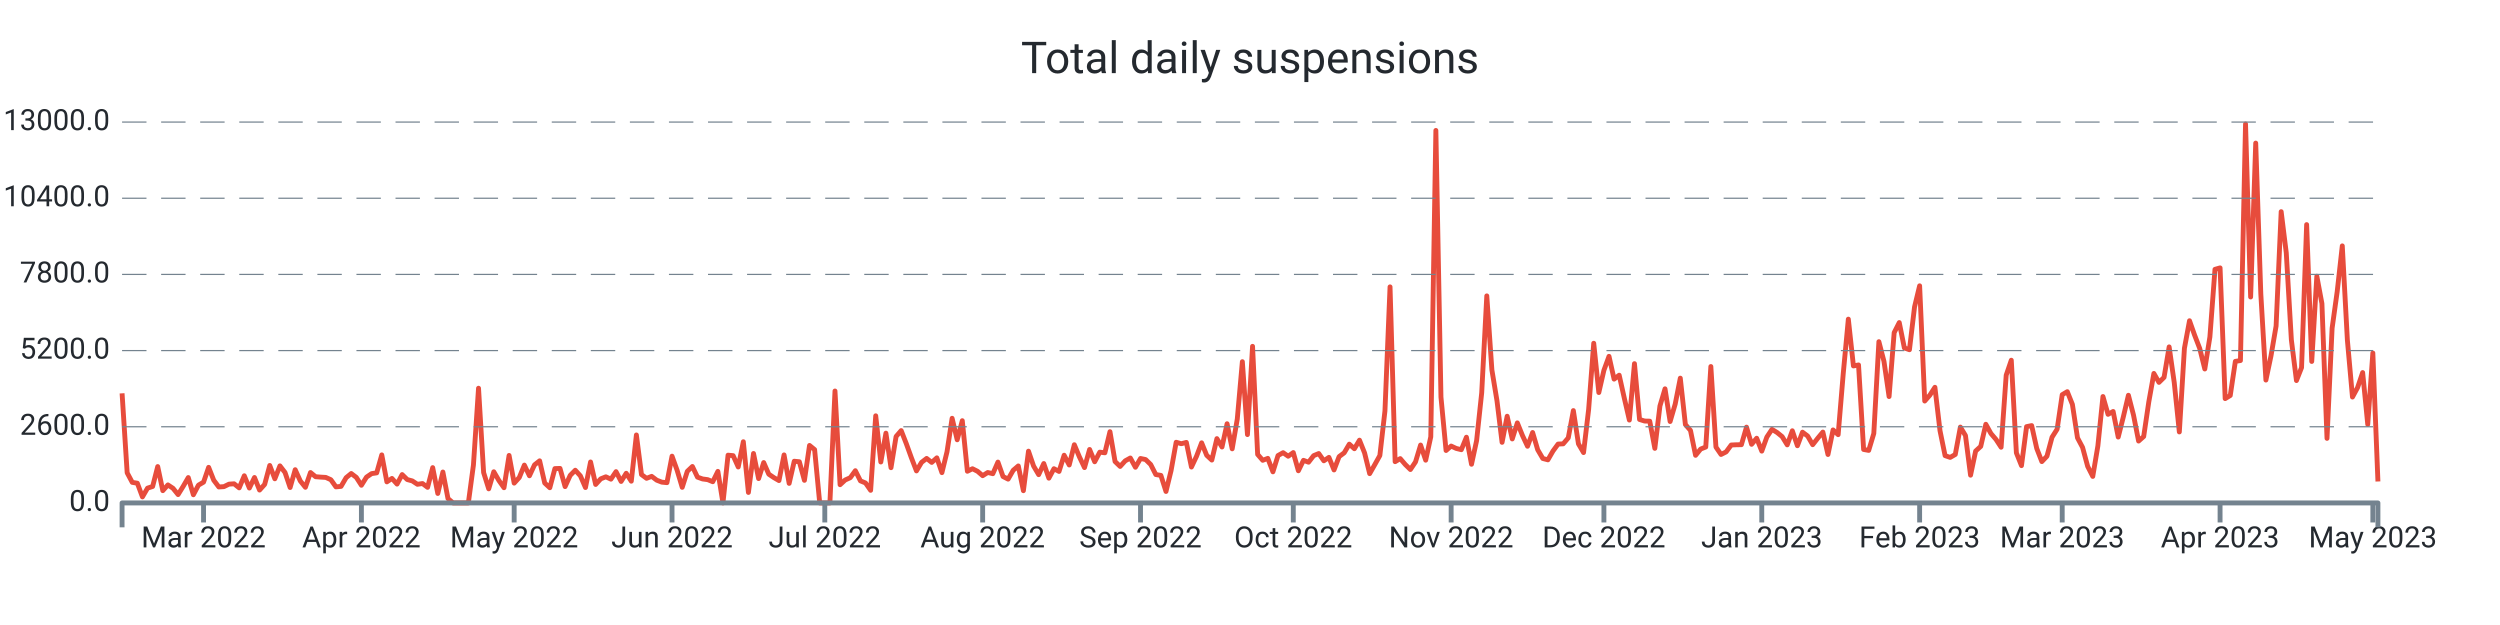
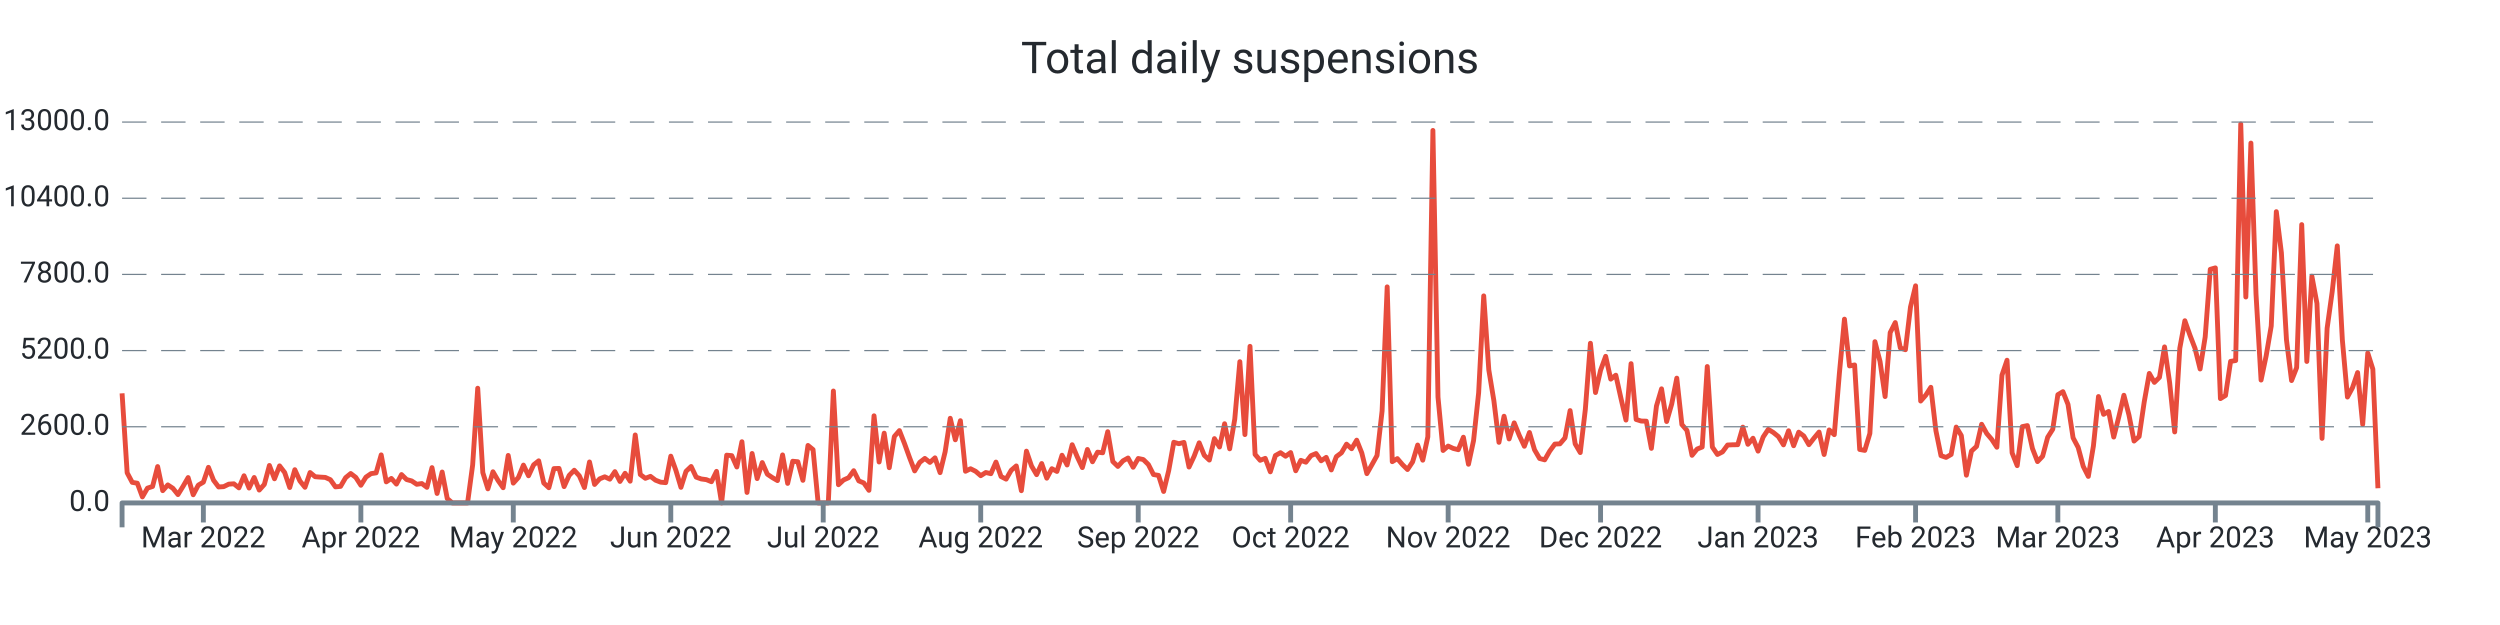
<svg xmlns="http://www.w3.org/2000/svg" width="1024.0" height="256.0" viewBox="0 0 1024.0 256.0" preserveAspectRatio="xMidYMid meet">
-   <path stroke="#e74c3c" stroke-linejoin="round" d="M 50.0 161.108 L 50 161.108L 52.086 193.664L 54.172 197.576L 56.257 197.924L 58.343 203.528L 60.429 199.94L 62.515 199.268L 64.6 191.108L 66.686 200.972L 68.772 198.62L 70.858 200L 72.944 202.58L 75.029 199.208L 77.115 195.608L 79.201 202.652L 81.287 198.716L 83.372 197.492L 85.458 191.42L 87.544 196.688L 89.63 199.46L 91.716 199.328L 93.801 198.308L 95.887 198.164L 97.973 199.832L 100.059 194.876L 102.144 199.904L 104.23 195.584L 106.316 200.732L 108.402 198.416L 110.488 190.652L 112.573 196.112L 114.659 190.82L 116.745 193.532L 118.831 199.688L 120.916 192.392L 123.002 197L 125.088 199.592L 127.174 193.544L 129.26 195.26L 131.345 195.428L 133.431 195.548L 135.517 196.484L 137.603 199.424L 139.688 199.22L 141.774 195.656L 143.86 193.952L 145.946 195.536L 148.032 198.764L 150.117 195.428L 152.203 194L 154.289 193.688L 156.375 186.32L 158.46 197.372L 160.546 195.968L 162.632 198.284L 164.718 194.384L 166.804 196.424L 168.889 196.988L 170.975 198.368L 173.061 198.056L 175.147 199.616L 177.233 191.54L 179.318 202.124L 181.404 193.34L 183.49 204.2L 185.576 206L 187.661 206L 189.747 206L 191.833 206L 193.919 190.472L 196.005 159.02L 198.09 193.568L 200.176 200.228L 202.262 193.232L 204.348 196.82L 206.433 199.772L 208.519 186.548L 210.605 197.888L 212.691 195.596L 214.777 190.508L 216.862 194.876L 218.948 190.4L 221.034 188.756L 223.12 197.852L 225.205 199.772L 227.291 191.936L 229.377 191.864L 231.463 199.316L 233.549 194.72L 235.634 192.608L 237.72 194.9L 239.806 199.7L 241.892 189.224L 243.977 198.428L 246.063 196.136L 248.149 195.296L 250.235 196.268L 252.321 193.184L 254.406 197.204L 256.492 193.856L 258.578 197.096L 260.664 178.16L 262.749 194.372L 264.835 195.92L 266.921 195.116L 269.007 196.688L 271.093 197.492L 273.178 197.696L 275.264 186.848L 277.35 192.644L 279.436 199.616L 281.521 193.052L 283.607 191.072L 285.693 195.44L 287.779 196.184L 289.865 196.46L 291.95 197.312L 294.036 193.076L 296.122 206L 298.208 186.44L 300.293 186.632L 302.379 191.276L 304.465 180.932L 306.551 201.704L 308.637 185.744L 310.722 196.028L 312.808 189.464L 314.894 194.228L 316.98 195.632L 319.065 196.844L 321.151 186.332L 323.237 197.996L 325.323 188.924L 327.409 189.128L 329.494 196.748L 331.58 182.456L 333.666 184.16L 335.752 206L 337.837 206L 339.923 206L 342.009 160.16L 344.095 198.536L 346.181 196.604L 348.266 195.668L 350.352 192.8L 352.438 196.964L 354.524 197.828L 356.609 200.84L 358.695 170.312L 360.781 189.236L 362.867 177.428L 364.953 191.564L 367.038 178.784L 369.124 176.372L 371.21 181.7L 373.296 187.472L 375.381 192.884L 377.467 189.38L 379.553 187.772L 381.639 189.404L 383.725 187.532L 385.81 193.592L 387.896 185.036L 389.982 171.332L 392.068 180.14L 394.153 172.316L 396.239 193.028L 398.325 191.996L 400.411 193.052L 402.497 194.84L 404.582 193.532L 406.668 194.024L 408.754 189.272L 410.84 195.188L 412.926 196.256L 415.011 192.62L 417.097 190.844L 419.183 200.984L 421.269 184.796L 423.354 190.88L 425.44 194.42L 427.526 189.86L 429.612 195.86L 431.698 191.984L 433.783 193.1L 435.869 186.464L 437.955 190.46L 440.041 182.156L 442.126 187.136L 444.212 191.528L 446.298 184.1L 448.384 189.14L 450.47 185.204L 452.555 185.468L 454.641 176.816L 456.727 189.044L 458.813 191.048L 460.898 188.756L 462.984 187.592L 465.07 191.396L 467.156 187.796L 469.242 188.228L 471.327 190.268L 473.413 194.372L 475.499 194.72L 477.585 201.308L 479.67 192.752L 481.756 181.148L 483.842 181.748L 485.928 181.208L 488.014 191.3L 490.099 186.884L 492.185 181.376L 494.271 186.5L 496.357 188.444L 498.442 179.66L 500.528 183.092L 502.614 173.564L 504.7 183.836L 506.786 171.668L 508.871 148.148L 510.957 178.004L 513.043 141.86L 515.129 186.128L 517.214 188.54L 519.3 187.748L 521.386 193.256L 523.472 186.596L 525.558 185.42L 527.643 186.872L 529.729 185.372L 531.815 192.824L 533.901 188.552L 535.986 189.32L 538.072 186.632L 540.158 185.768L 542.244 188.744L 544.33 187.34L 546.415 192.488L 548.501 187.028L 550.587 185.468L 552.673 181.928L 554.758 183.8L 556.844 180.296L 558.93 185.516L 561.016 194L 563.102 190.328L 565.187 186.584L 567.273 168.32L 569.359 117.5L 571.445 189.104L 573.53 187.844L 575.616 190.28L 577.702 192.32L 579.788 189.2L 581.874 182.288L 583.959 188.492L 586.045 178.916L 588.131 53.432L 590.217 162.656L 592.302 184.52L 594.388 182.708L 596.474 183.68L 598.56 184.196L 600.646 179.084L 602.731 190.16L 604.817 180.476L 606.903 160.916L 608.989 121.196L 611.074 151.508L 613.16 164.132L 615.246 181.184L 617.332 170.492L 619.418 179.792L 621.503 173.204L 623.589 178.352L 625.675 182.792L 627.761 177.152L 629.847 184.232L 631.932 187.796L 634.018 188.348L 636.104 184.736L 638.19 181.892L 640.275 181.796L 642.361 179.36L 644.447 168.176L 646.533 181.808L 648.619 185.372L 650.704 167.708L 652.79 140.6L 654.876 160.784L 656.962 151.664L 659.047 145.952L 661.133 155.288L 663.219 153.68L 665.305 163.04L 667.391 172.064L 669.476 148.952L 671.562 171.812L 673.648 172.46L 675.734 172.508L 677.819 183.644L 679.905 166.304L 681.991 159.26L 684.077 172.652L 686.163 165.5L 688.248 154.892L 690.334 173.888L 692.42 176.3L 694.506 186.5L 696.591 183.932L 698.677 183.104L 700.763 150.128L 702.849 183.116L 704.935 186.152L 707.02 185.096L 709.106 182.276L 711.192 182.18L 713.278 182.144L 715.363 174.956L 717.449 181.988L 719.535 179.504L 721.621 184.784L 723.707 179L 725.792 175.868L 727.878 177.14L 729.964 178.832L 732.05 182.216L 734.135 176.444L 736.221 182.576L 738.307 177.02L 740.393 178.58L 742.479 182.144L 744.564 179.48L 746.65 176.972L 748.736 186.164L 750.822 176.096L 752.907 178.04L 754.993 152.996L 757.079 130.724L 759.165 149.888L 761.251 149.48L 763.336 184.1L 765.422 184.484L 767.508 177.56L 769.594 139.952L 771.679 148.028L 773.765 162.428L 775.851 136.244L 777.937 132.128L 780.023 142.508L 782.108 143.252L 784.194 125.732L 786.28 117.068L 788.366 164.264L 790.451 161.876L 792.537 158.636L 794.623 176.408L 796.709 186.632L 798.795 187.352L 800.88 186.152L 802.966 174.932L 805.052 178.388L 807.138 194.636L 809.223 184.748L 811.309 182.84L 813.395 173.78L 815.481 177.56L 817.567 179.996L 819.652 183.188L 821.738 153.68L 823.824 147.548L 825.91 185.504L 827.995 190.724L 830.081 174.752L 832.167 174.32L 834.253 183.692L 836.339 189.068L 838.424 186.884L 840.51 179.096L 842.596 175.808L 844.682 161.672L 846.767 160.424L 848.853 165.632L 850.939 179.336L 853.025 183.272L 855.111 191.024L 857.196 195.14L 859.282 182.684L 861.368 162.416L 863.454 169.712L 865.54 168.536L 867.625 179.024L 869.711 170.768L 871.797 161.9L 873.883 170.012L 875.968 180.656L 878.054 178.796L 880.14 164.648L 882.226 152.96L 884.312 156.62L 886.397 154.568L 888.483 142.088L 890.569 156.704L 892.655 176.924L 894.74 142.652L 896.826 131.372L 898.912 137.276L 900.998 142.7L 903.084 151.136L 905.169 138.02L 907.255 110.324L 909.341 109.724L 911.427 163.268L 913.512 161.996L 915.598 148.016L 917.684 147.68L 919.77 50.792L 921.856 121.652L 923.941 58.616L 926.027 120.38L 928.113 155.672L 930.199 145.76L 932.284 133.544L 934.37 86.696L 936.456 103.568L 938.542 139.208L 940.628 155.876L 942.713 150.584L 944.799 92L 946.885 148.052L 948.971 113.132L 951.056 124.316L 953.142 179.552L 955.228 134.456L 957.314 119.444L 959.4 100.712L 961.485 139.292L 963.571 162.632L 965.657 158.768L 967.743 152.6L 969.828 173.828L 971.914 144.596L 974 197.216" stroke-width="2.0" fill="none" />
+   <path stroke="#e74c3c" stroke-linejoin="round" d="M 50.0 161.108 L 50 161.108L 52.081 193.664L 54.162 197.576L 56.243 197.924L 58.324 203.528L 60.405 199.94L 62.486 199.268L 64.568 191.108L 66.649 200.972L 68.73 198.62L 70.811 200L 72.892 202.58L 74.973 199.208L 77.054 195.608L 79.135 202.652L 81.216 198.716L 83.297 197.492L 85.378 191.42L 87.459 196.688L 89.541 199.46L 91.622 199.328L 93.703 198.308L 95.784 198.164L 97.865 199.832L 99.946 194.876L 102.027 199.904L 104.108 195.584L 106.189 200.732L 108.27 198.416L 110.351 190.652L 112.432 196.112L 114.514 190.82L 116.595 193.532L 118.676 199.688L 120.757 192.392L 122.838 197L 124.919 199.592L 127 193.544L 129.081 195.26L 131.162 195.428L 133.243 195.548L 135.324 196.484L 137.405 199.424L 139.486 199.22L 141.568 195.656L 143.649 193.952L 145.73 195.536L 147.811 198.764L 149.892 195.428L 151.973 194L 154.054 193.688L 156.135 186.32L 158.216 197.372L 160.297 195.968L 162.378 198.284L 164.459 194.384L 166.541 196.424L 168.622 196.988L 170.703 198.368L 172.784 198.056L 174.865 199.616L 176.946 191.54L 179.027 202.124L 181.108 193.34L 183.189 204.2L 185.27 206L 187.351 206L 189.432 206L 191.514 206L 193.595 190.472L 195.676 159.02L 197.757 193.568L 199.838 200.228L 201.919 193.232L 204 196.82L 206.081 199.772L 208.162 186.548L 210.243 197.888L 212.324 195.596L 214.405 190.508L 216.486 194.876L 218.568 190.4L 220.649 188.756L 222.73 197.852L 224.811 199.772L 226.892 191.936L 228.973 191.864L 231.054 199.316L 233.135 194.72L 235.216 192.608L 237.297 194.9L 239.378 199.7L 241.459 189.224L 243.541 198.428L 245.622 196.136L 247.703 195.296L 249.784 196.268L 251.865 193.184L 253.946 197.204L 256.027 193.856L 258.108 197.096L 260.189 178.16L 262.27 194.372L 264.351 195.92L 266.432 195.116L 268.514 196.688L 270.595 197.492L 272.676 197.696L 274.757 186.848L 276.838 192.644L 278.919 199.616L 281 193.052L 283.081 191.072L 285.162 195.44L 287.243 196.184L 289.324 196.46L 291.405 197.312L 293.486 193.076L 295.568 206L 297.649 186.44L 299.73 186.632L 301.811 191.276L 303.892 180.932L 305.973 201.704L 308.054 185.744L 310.135 196.028L 312.216 189.464L 314.297 194.228L 316.378 195.632L 318.459 196.844L 320.541 186.332L 322.622 197.996L 324.703 188.924L 326.784 189.128L 328.865 196.748L 330.946 182.456L 333.027 184.16L 335.108 206L 337.189 206L 339.27 206L 341.351 160.16L 343.432 198.536L 345.514 196.604L 347.595 195.668L 349.676 192.8L 351.757 196.964L 353.838 197.828L 355.919 200.84L 358 170.312L 360.081 189.236L 362.162 177.428L 364.243 191.564L 366.324 178.784L 368.405 176.372L 370.486 181.7L 372.568 187.472L 374.649 192.884L 376.73 189.38L 378.811 187.772L 380.892 189.404L 382.973 187.532L 385.054 193.592L 387.135 185.036L 389.216 171.332L 391.297 180.14L 393.378 172.316L 395.459 193.028L 397.541 191.996L 399.622 193.052L 401.703 194.84L 403.784 193.532L 405.865 194.024L 407.946 189.272L 410.027 195.188L 412.108 196.256L 414.189 192.62L 416.27 190.844L 418.351 200.984L 420.432 184.796L 422.514 190.88L 424.595 194.42L 426.676 189.86L 428.757 195.86L 430.838 191.984L 432.919 193.1L 435 186.464L 437.081 190.46L 439.162 182.156L 441.243 187.136L 443.324 191.528L 445.405 184.1L 447.486 189.14L 449.568 185.204L 451.649 185.468L 453.73 176.816L 455.811 189.044L 457.892 191.048L 459.973 188.756L 462.054 187.592L 464.135 191.396L 466.216 187.796L 468.297 188.228L 470.378 190.268L 472.459 194.372L 474.541 194.72L 476.622 201.308L 478.703 192.752L 480.784 181.148L 482.865 181.748L 484.946 181.208L 487.027 191.3L 489.108 186.884L 491.189 181.376L 493.27 186.5L 495.351 188.444L 497.432 179.66L 499.514 183.092L 501.595 173.564L 503.676 183.836L 505.757 171.668L 507.838 148.148L 509.919 178.004L 512 141.86L 514.081 186.128L 516.162 188.54L 518.243 187.748L 520.324 193.256L 522.405 186.596L 524.486 185.42L 526.568 186.872L 528.649 185.372L 530.73 192.824L 532.811 188.552L 534.892 189.32L 536.973 186.632L 539.054 185.768L 541.135 188.744L 543.216 187.34L 545.297 192.488L 547.378 187.028L 549.459 185.468L 551.541 181.928L 553.622 183.8L 555.703 180.296L 557.784 185.516L 559.865 194L 561.946 190.328L 564.027 186.584L 566.108 168.32L 568.189 117.5L 570.27 189.104L 572.351 187.844L 574.432 190.28L 576.514 192.32L 578.595 189.2L 580.676 182.288L 582.757 188.492L 584.838 178.916L 586.919 53.432L 589 162.656L 591.081 184.52L 593.162 182.708L 595.243 183.68L 597.324 184.196L 599.405 179.084L 601.486 190.16L 603.568 180.476L 605.649 160.916L 607.73 121.196L 609.811 151.508L 611.892 164.132L 613.973 181.184L 616.054 170.492L 618.135 179.792L 620.216 173.204L 622.297 178.352L 624.378 182.792L 626.459 177.152L 628.541 184.232L 630.622 187.796L 632.703 188.348L 634.784 184.736L 636.865 181.892L 638.946 181.796L 641.027 179.36L 643.108 168.176L 645.189 181.808L 647.27 185.372L 649.351 167.708L 651.432 140.6L 653.514 160.784L 655.595 151.664L 657.676 145.952L 659.757 155.288L 661.838 153.68L 663.919 163.04L 666 172.064L 668.081 148.952L 670.162 171.812L 672.243 172.46L 674.324 172.508L 676.405 183.644L 678.486 166.304L 680.568 159.26L 682.649 172.652L 684.73 165.5L 686.811 154.892L 688.892 173.888L 690.973 176.3L 693.054 186.5L 695.135 183.932L 697.216 183.104L 699.297 150.128L 701.378 183.116L 703.459 186.152L 705.541 185.096L 707.622 182.276L 709.703 182.18L 711.784 182.144L 713.865 174.956L 715.946 181.988L 718.027 179.504L 720.108 184.784L 722.189 179L 724.27 175.868L 726.351 177.14L 728.432 178.832L 730.514 182.216L 732.595 176.444L 734.676 182.576L 736.757 177.02L 738.838 178.58L 740.919 182.144L 743 179.48L 745.081 176.972L 747.162 186.164L 749.243 176.096L 751.324 178.04L 753.405 152.996L 755.486 130.724L 757.568 149.888L 759.649 149.48L 761.73 184.1L 763.811 184.484L 765.892 177.56L 767.973 139.952L 770.054 148.028L 772.135 162.428L 774.216 136.244L 776.297 132.128L 778.378 142.508L 780.459 143.252L 782.541 125.732L 784.622 117.068L 786.703 164.264L 788.784 161.876L 790.865 158.636L 792.946 176.408L 795.027 186.632L 797.108 187.352L 799.189 186.152L 801.27 174.932L 803.351 178.388L 805.432 194.636L 807.514 184.748L 809.595 182.84L 811.676 173.78L 813.757 177.56L 815.838 179.996L 817.919 183.188L 820 153.68L 822.081 147.548L 824.162 185.504L 826.243 190.724L 828.324 174.752L 830.405 174.32L 832.486 183.692L 834.568 189.068L 836.649 186.884L 838.73 179.096L 840.811 175.808L 842.892 161.672L 844.973 160.424L 847.054 165.632L 849.135 179.336L 851.216 183.272L 853.297 191.024L 855.378 195.14L 857.459 182.684L 859.541 162.416L 861.622 169.712L 863.703 168.536L 865.784 179.024L 867.865 170.768L 869.946 161.9L 872.027 170.012L 874.108 180.656L 876.189 178.796L 878.27 164.648L 880.351 152.96L 882.432 156.62L 884.514 154.568L 886.595 142.088L 888.676 156.704L 890.757 176.924L 892.838 142.652L 894.919 131.372L 897 137.276L 899.081 142.7L 901.162 151.136L 903.243 138.02L 905.324 110.324L 907.405 109.724L 909.486 163.268L 911.568 161.996L 913.649 148.016L 915.73 147.68L 917.811 50.792L 919.892 121.652L 921.973 58.616L 924.054 120.38L 926.135 155.672L 928.216 145.76L 930.297 133.544L 932.378 86.696L 934.459 103.568L 936.541 139.208L 938.622 155.876L 940.703 150.584L 942.784 92L 944.865 148.052L 946.946 113.132L 949.027 124.316L 951.108 179.552L 953.189 134.456L 955.27 119.444L 957.351 100.712L 959.432 139.292L 961.514 162.632L 963.595 158.768L 965.676 152.6L 967.757 173.828L 969.838 144.596L 971.919 151.208L 974 199.988" stroke-width="2.0" fill="none" />
  <text x="45.0" font-family="-apple-system, system-ui, BlinkMacSystemFont, Roboto" y="50.0" dominant-baseline="middle" text-anchor="end" font-size="12" fill="#24292f">13000.0</text>
  <path stroke="#74838f" stroke-dasharray="10 6" stroke-width="0.5" d="M 50.0 50.0 L 974.0 50.0" />
  <text x="45.0" font-family="-apple-system, system-ui, BlinkMacSystemFont, Roboto" y="81.2" dominant-baseline="middle" text-anchor="end" font-size="12" fill="#24292f">10400.0</text>
  <path stroke="#74838f" stroke-dasharray="10 6" stroke-width="0.5" d="M 50.0 81.2 L 974.0 81.2" />
  <text x="45.0" font-family="-apple-system, system-ui, BlinkMacSystemFont, Roboto" y="112.4" dominant-baseline="middle" text-anchor="end" font-size="12" fill="#24292f">7800.0</text>
  <path stroke="#74838f" stroke-dasharray="10 6" stroke-width="0.5" d="M 50.0 112.4 L 974.0 112.4" />
  <text x="45.0" font-family="-apple-system, system-ui, BlinkMacSystemFont, Roboto" y="143.6" dominant-baseline="middle" text-anchor="end" font-size="12" fill="#24292f">5200.0</text>
  <path stroke="#74838f" stroke-dasharray="10 6" stroke-width="0.5" d="M 50.0 143.6 L 974.0 143.6" />
  <text x="45.0" font-family="-apple-system, system-ui, BlinkMacSystemFont, Roboto" y="174.8" dominant-baseline="middle" text-anchor="end" font-size="12" fill="#24292f">2600.0</text>
  <path stroke="#74838f" stroke-dasharray="10 6" stroke-width="0.5" d="M 50.0 174.8 L 974.0 174.8" />
  <text x="45.0" font-family="-apple-system, system-ui, BlinkMacSystemFont, Roboto" y="206.0" dominant-baseline="middle" text-anchor="end" font-size="12" fill="#24292f">0.0</text>
-   <path stroke="#74838f" stroke-width="2.0" d="M 83.372 206.0 L 83.372 214.0" />
-   <text x="83.372" font-family="-apple-system, system-ui, BlinkMacSystemFont, Roboto" y="216.0" dominant-baseline="hanging" text-anchor="middle" font-size="12" fill="#24292f">Mar 2022</text>
-   <path stroke="#74838f" stroke-width="2.0" d="M 148.032 206.0 L 148.032 214.0" />
-   <text x="148.032" font-family="-apple-system, system-ui, BlinkMacSystemFont, Roboto" y="216.0" dominant-baseline="hanging" text-anchor="middle" font-size="12" fill="#24292f">Apr 2022</text>
-   <path stroke="#74838f" stroke-width="2.0" d="M 210.605 206.0 L 210.605 214.0" />
-   <text x="210.605" font-family="-apple-system, system-ui, BlinkMacSystemFont, Roboto" y="216.0" dominant-baseline="hanging" text-anchor="middle" font-size="12" fill="#24292f">May 2022</text>
-   <path stroke="#74838f" stroke-width="2.0" d="M 275.264 206.0 L 275.264 214.0" />
-   <text x="275.264" font-family="-apple-system, system-ui, BlinkMacSystemFont, Roboto" y="216.0" dominant-baseline="hanging" text-anchor="middle" font-size="12" fill="#24292f">Jun 2022</text>
-   <path stroke="#74838f" stroke-width="2.0" d="M 337.837 206.0 L 337.837 214.0" />
-   <text x="337.837" font-family="-apple-system, system-ui, BlinkMacSystemFont, Roboto" y="216.0" dominant-baseline="hanging" text-anchor="middle" font-size="12" fill="#24292f">Jul 2022</text>
-   <path stroke="#74838f" stroke-width="2.0" d="M 402.497 206.0 L 402.497 214.0" />
-   <text x="402.497" font-family="-apple-system, system-ui, BlinkMacSystemFont, Roboto" y="216.0" dominant-baseline="hanging" text-anchor="middle" font-size="12" fill="#24292f">Aug 2022</text>
-   <path stroke="#74838f" stroke-width="2.0" d="M 467.156 206.0 L 467.156 214.0" />
-   <text x="467.156" font-family="-apple-system, system-ui, BlinkMacSystemFont, Roboto" y="216.0" dominant-baseline="hanging" text-anchor="middle" font-size="12" fill="#24292f">Sep 2022</text>
-   <path stroke="#74838f" stroke-width="2.0" d="M 529.729 206.0 L 529.729 214.0" />
-   <text x="529.729" font-family="-apple-system, system-ui, BlinkMacSystemFont, Roboto" y="216.0" dominant-baseline="hanging" text-anchor="middle" font-size="12" fill="#24292f">Oct 2022</text>
-   <path stroke="#74838f" stroke-width="2.0" d="M 594.388 206.0 L 594.388 214.0" />
-   <text x="594.388" font-family="-apple-system, system-ui, BlinkMacSystemFont, Roboto" y="216.0" dominant-baseline="hanging" text-anchor="middle" font-size="12" fill="#24292f">Nov 2022</text>
-   <path stroke="#74838f" stroke-width="2.0" d="M 656.962 206.0 L 656.962 214.0" />
-   <text x="656.962" font-family="-apple-system, system-ui, BlinkMacSystemFont, Roboto" y="216.0" dominant-baseline="hanging" text-anchor="middle" font-size="12" fill="#24292f">Dec 2022</text>
-   <path stroke="#74838f" stroke-width="2.0" d="M 721.621 206.0 L 721.621 214.0" />
-   <text x="721.621" font-family="-apple-system, system-ui, BlinkMacSystemFont, Roboto" y="216.0" dominant-baseline="hanging" text-anchor="middle" font-size="12" fill="#24292f">Jan 2023</text>
-   <path stroke="#74838f" stroke-width="2.0" d="M 786.28 206.0 L 786.28 214.0" />
-   <text x="786.28" font-family="-apple-system, system-ui, BlinkMacSystemFont, Roboto" y="216.0" dominant-baseline="hanging" text-anchor="middle" font-size="12" fill="#24292f">Feb 2023</text>
-   <path stroke="#74838f" stroke-width="2.0" d="M 844.682 206.0 L 844.682 214.0" />
-   <text x="844.682" font-family="-apple-system, system-ui, BlinkMacSystemFont, Roboto" y="216.0" dominant-baseline="hanging" text-anchor="middle" font-size="12" fill="#24292f">Mar 2023</text>
-   <path stroke="#74838f" stroke-width="2.0" d="M 909.341 206.0 L 909.341 214.0" />
-   <text x="909.341" font-family="-apple-system, system-ui, BlinkMacSystemFont, Roboto" y="216.0" dominant-baseline="hanging" text-anchor="middle" font-size="12" fill="#24292f">Apr 2023</text>
-   <path stroke="#74838f" stroke-width="2.0" d="M 971.914 206.0 L 971.914 214.0" />
-   <text x="971.914" font-family="-apple-system, system-ui, BlinkMacSystemFont, Roboto" y="216.0" dominant-baseline="hanging" text-anchor="middle" font-size="12" fill="#24292f">May 2023</text>
+   <path stroke="#74838f" stroke-width="2.0" d="M 83.297 206.0 L 83.297 214.0" />
+   <text x="83.297" font-family="-apple-system, system-ui, BlinkMacSystemFont, Roboto" y="216.0" dominant-baseline="hanging" text-anchor="middle" font-size="12" fill="#24292f">Mar 2022</text>
+   <path stroke="#74838f" stroke-width="2.0" d="M 147.811 206.0 L 147.811 214.0" />
+   <text x="147.811" font-family="-apple-system, system-ui, BlinkMacSystemFont, Roboto" y="216.0" dominant-baseline="hanging" text-anchor="middle" font-size="12" fill="#24292f">Apr 2022</text>
+   <path stroke="#74838f" stroke-width="2.0" d="M 210.243 206.0 L 210.243 214.0" />
+   <text x="210.243" font-family="-apple-system, system-ui, BlinkMacSystemFont, Roboto" y="216.0" dominant-baseline="hanging" text-anchor="middle" font-size="12" fill="#24292f">May 2022</text>
+   <path stroke="#74838f" stroke-width="2.0" d="M 274.757 206.0 L 274.757 214.0" />
+   <text x="274.757" font-family="-apple-system, system-ui, BlinkMacSystemFont, Roboto" y="216.0" dominant-baseline="hanging" text-anchor="middle" font-size="12" fill="#24292f">Jun 2022</text>
+   <path stroke="#74838f" stroke-width="2.0" d="M 337.189 206.0 L 337.189 214.0" />
+   <text x="337.189" font-family="-apple-system, system-ui, BlinkMacSystemFont, Roboto" y="216.0" dominant-baseline="hanging" text-anchor="middle" font-size="12" fill="#24292f">Jul 2022</text>
+   <path stroke="#74838f" stroke-width="2.0" d="M 401.703 206.0 L 401.703 214.0" />
+   <text x="401.703" font-family="-apple-system, system-ui, BlinkMacSystemFont, Roboto" y="216.0" dominant-baseline="hanging" text-anchor="middle" font-size="12" fill="#24292f">Aug 2022</text>
+   <path stroke="#74838f" stroke-width="2.0" d="M 466.216 206.0 L 466.216 214.0" />
+   <text x="466.216" font-family="-apple-system, system-ui, BlinkMacSystemFont, Roboto" y="216.0" dominant-baseline="hanging" text-anchor="middle" font-size="12" fill="#24292f">Sep 2022</text>
+   <path stroke="#74838f" stroke-width="2.0" d="M 528.649 206.0 L 528.649 214.0" />
+   <text x="528.649" font-family="-apple-system, system-ui, BlinkMacSystemFont, Roboto" y="216.0" dominant-baseline="hanging" text-anchor="middle" font-size="12" fill="#24292f">Oct 2022</text>
+   <path stroke="#74838f" stroke-width="2.0" d="M 593.162 206.0 L 593.162 214.0" />
+   <text x="593.162" font-family="-apple-system, system-ui, BlinkMacSystemFont, Roboto" y="216.0" dominant-baseline="hanging" text-anchor="middle" font-size="12" fill="#24292f">Nov 2022</text>
+   <path stroke="#74838f" stroke-width="2.0" d="M 655.595 206.0 L 655.595 214.0" />
+   <text x="655.595" font-family="-apple-system, system-ui, BlinkMacSystemFont, Roboto" y="216.0" dominant-baseline="hanging" text-anchor="middle" font-size="12" fill="#24292f">Dec 2022</text>
+   <path stroke="#74838f" stroke-width="2.0" d="M 720.108 206.0 L 720.108 214.0" />
+   <text x="720.108" font-family="-apple-system, system-ui, BlinkMacSystemFont, Roboto" y="216.0" dominant-baseline="hanging" text-anchor="middle" font-size="12" fill="#24292f">Jan 2023</text>
+   <path stroke="#74838f" stroke-width="2.0" d="M 784.622 206.0 L 784.622 214.0" />
+   <text x="784.622" font-family="-apple-system, system-ui, BlinkMacSystemFont, Roboto" y="216.0" dominant-baseline="hanging" text-anchor="middle" font-size="12" fill="#24292f">Feb 2023</text>
+   <path stroke="#74838f" stroke-width="2.0" d="M 842.892 206.0 L 842.892 214.0" />
+   <text x="842.892" font-family="-apple-system, system-ui, BlinkMacSystemFont, Roboto" y="216.0" dominant-baseline="hanging" text-anchor="middle" font-size="12" fill="#24292f">Mar 2023</text>
+   <path stroke="#74838f" stroke-width="2.0" d="M 907.405 206.0 L 907.405 214.0" />
+   <text x="907.405" font-family="-apple-system, system-ui, BlinkMacSystemFont, Roboto" y="216.0" dominant-baseline="hanging" text-anchor="middle" font-size="12" fill="#24292f">Apr 2023</text>
+   <path stroke="#74838f" stroke-width="2.0" d="M 969.838 206.0 L 969.838 214.0" />
+   <text x="969.838" font-family="-apple-system, system-ui, BlinkMacSystemFont, Roboto" y="216.0" dominant-baseline="hanging" text-anchor="middle" font-size="12" fill="#24292f">May 2023</text>
  <path stroke="#74838f" stroke-linejoin="round" stroke-width="2.0" d="M 50.0 216.0 L 50.0 206.0 L 974.0 206.0 L 974.0 216.0" fill="none" />
  <text x="512.0" y="25.0" font-family="-apple-system, system-ui, BlinkMacSystemFont, Roboto" dominant-baseline="middle" text-anchor="middle" font-size="18" fill="#24292f">Total daily suspensions</text>
</svg>
